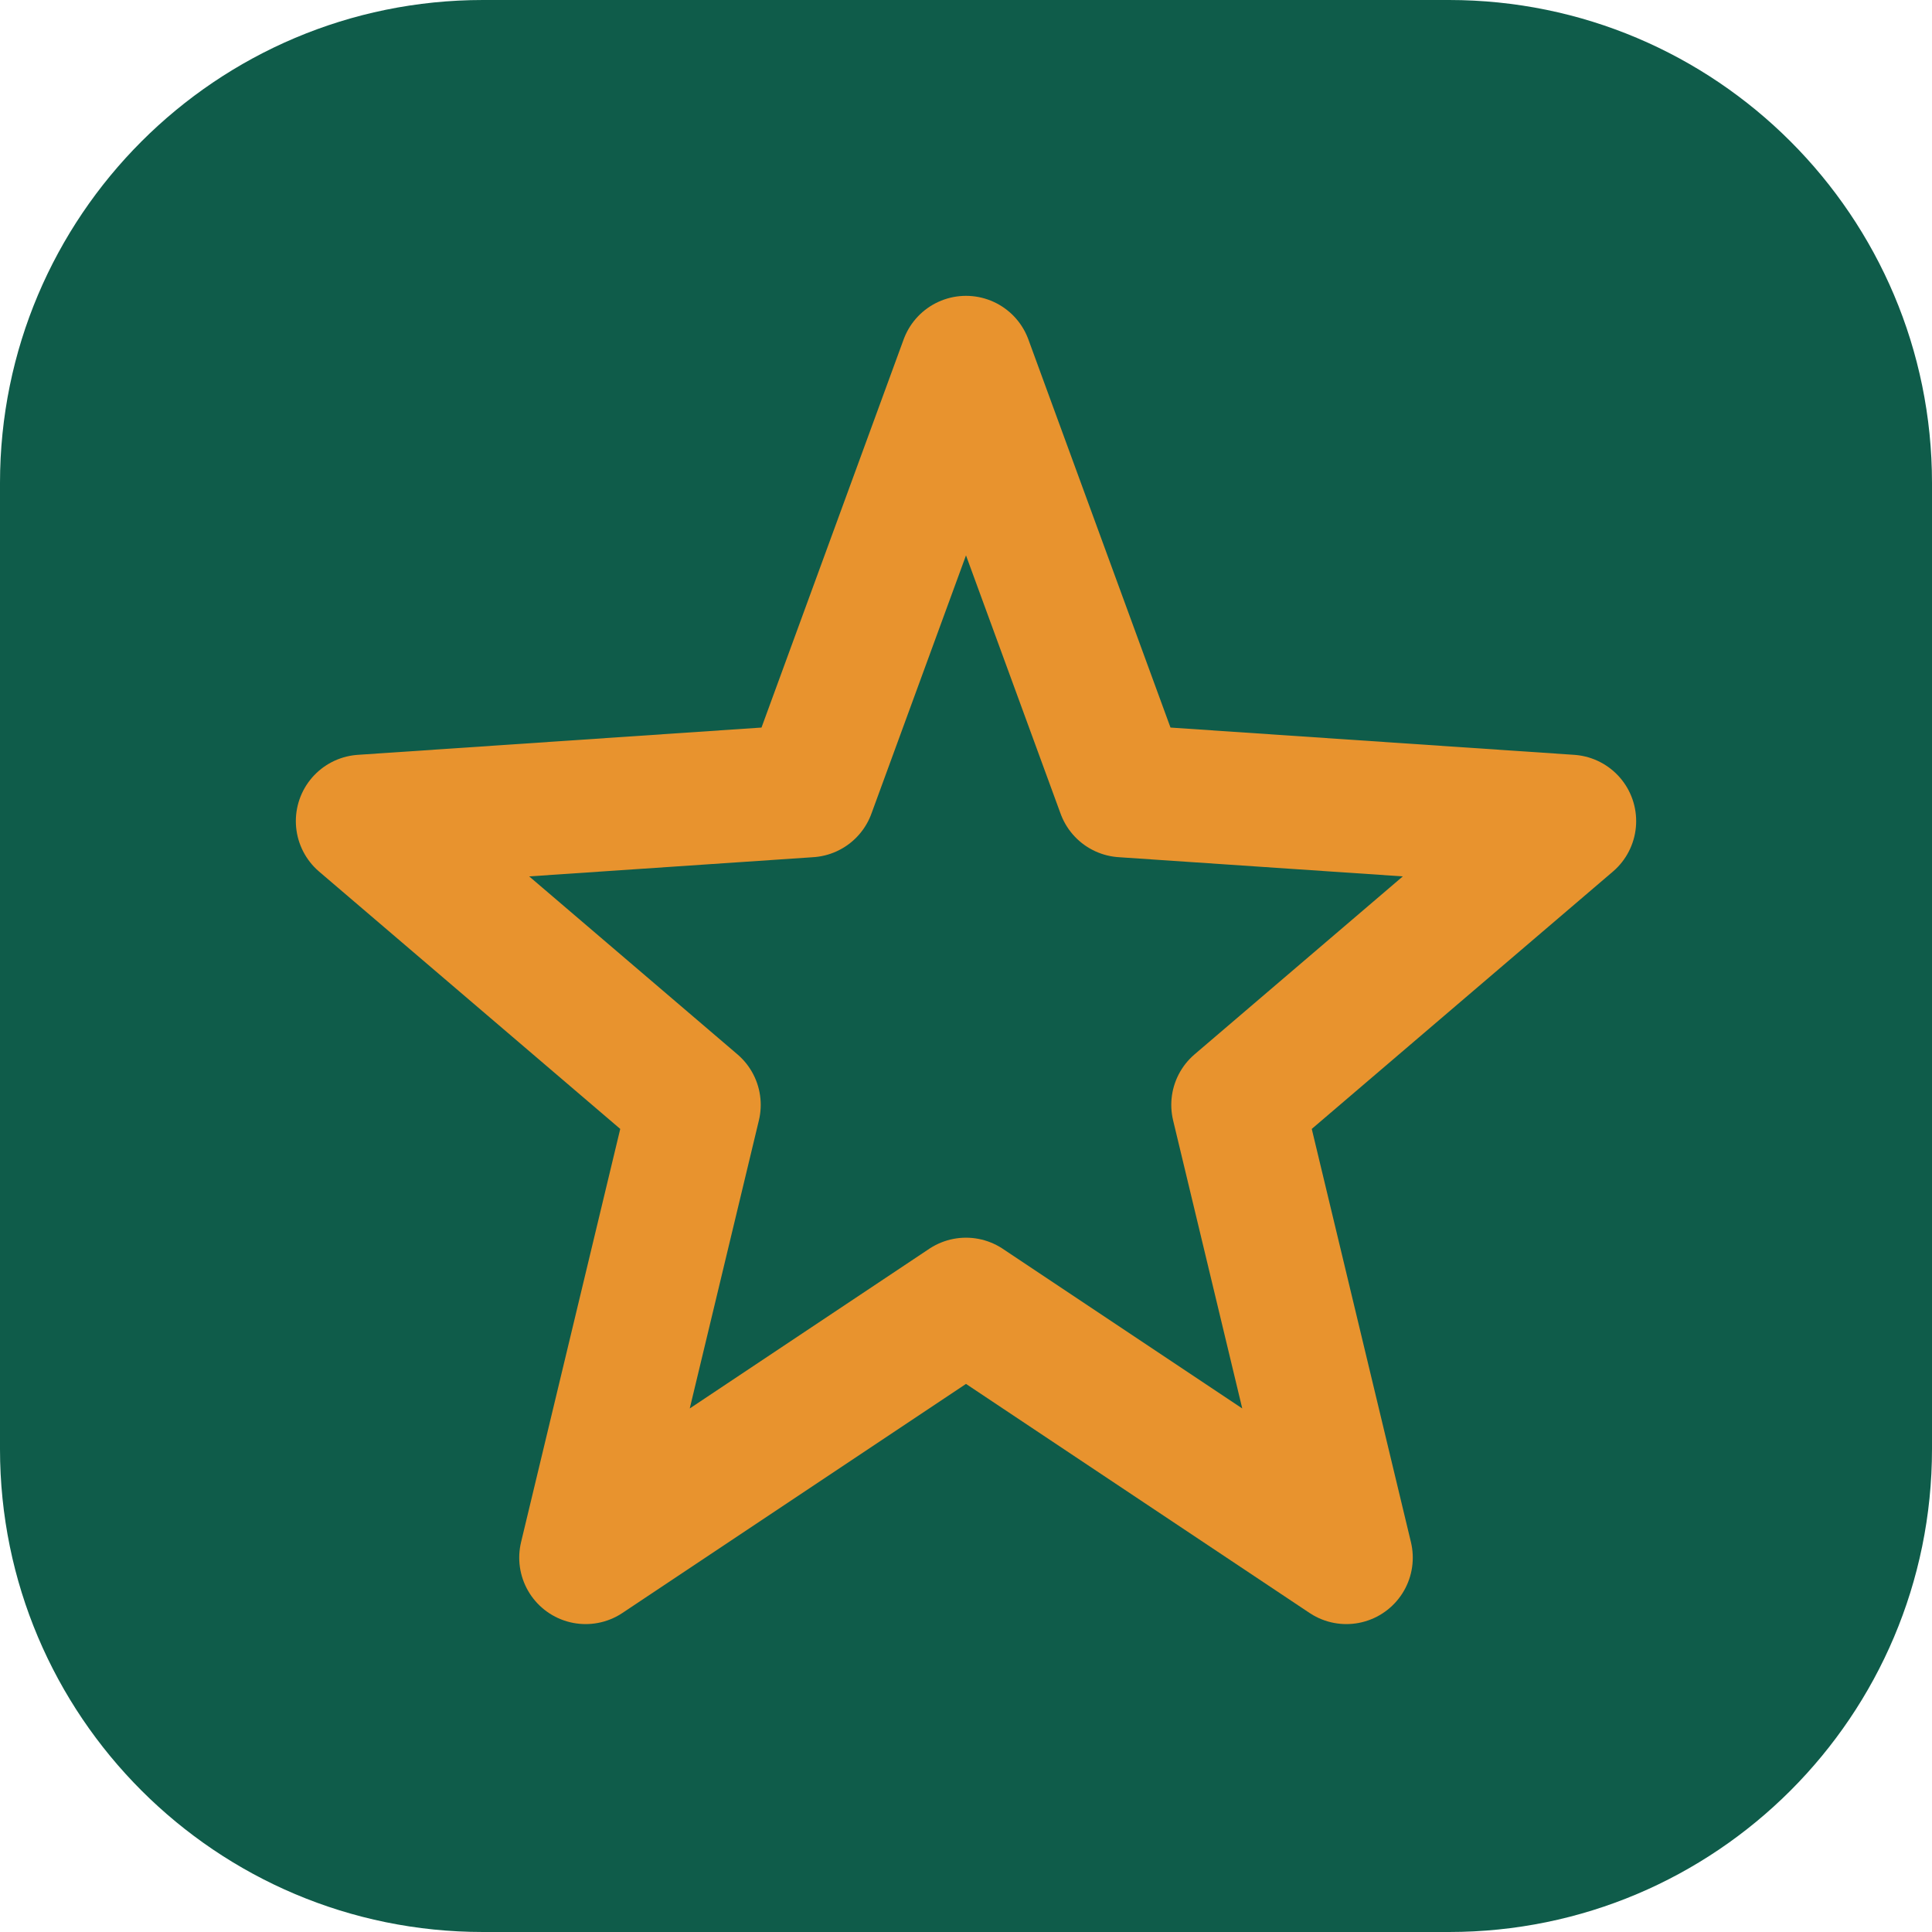
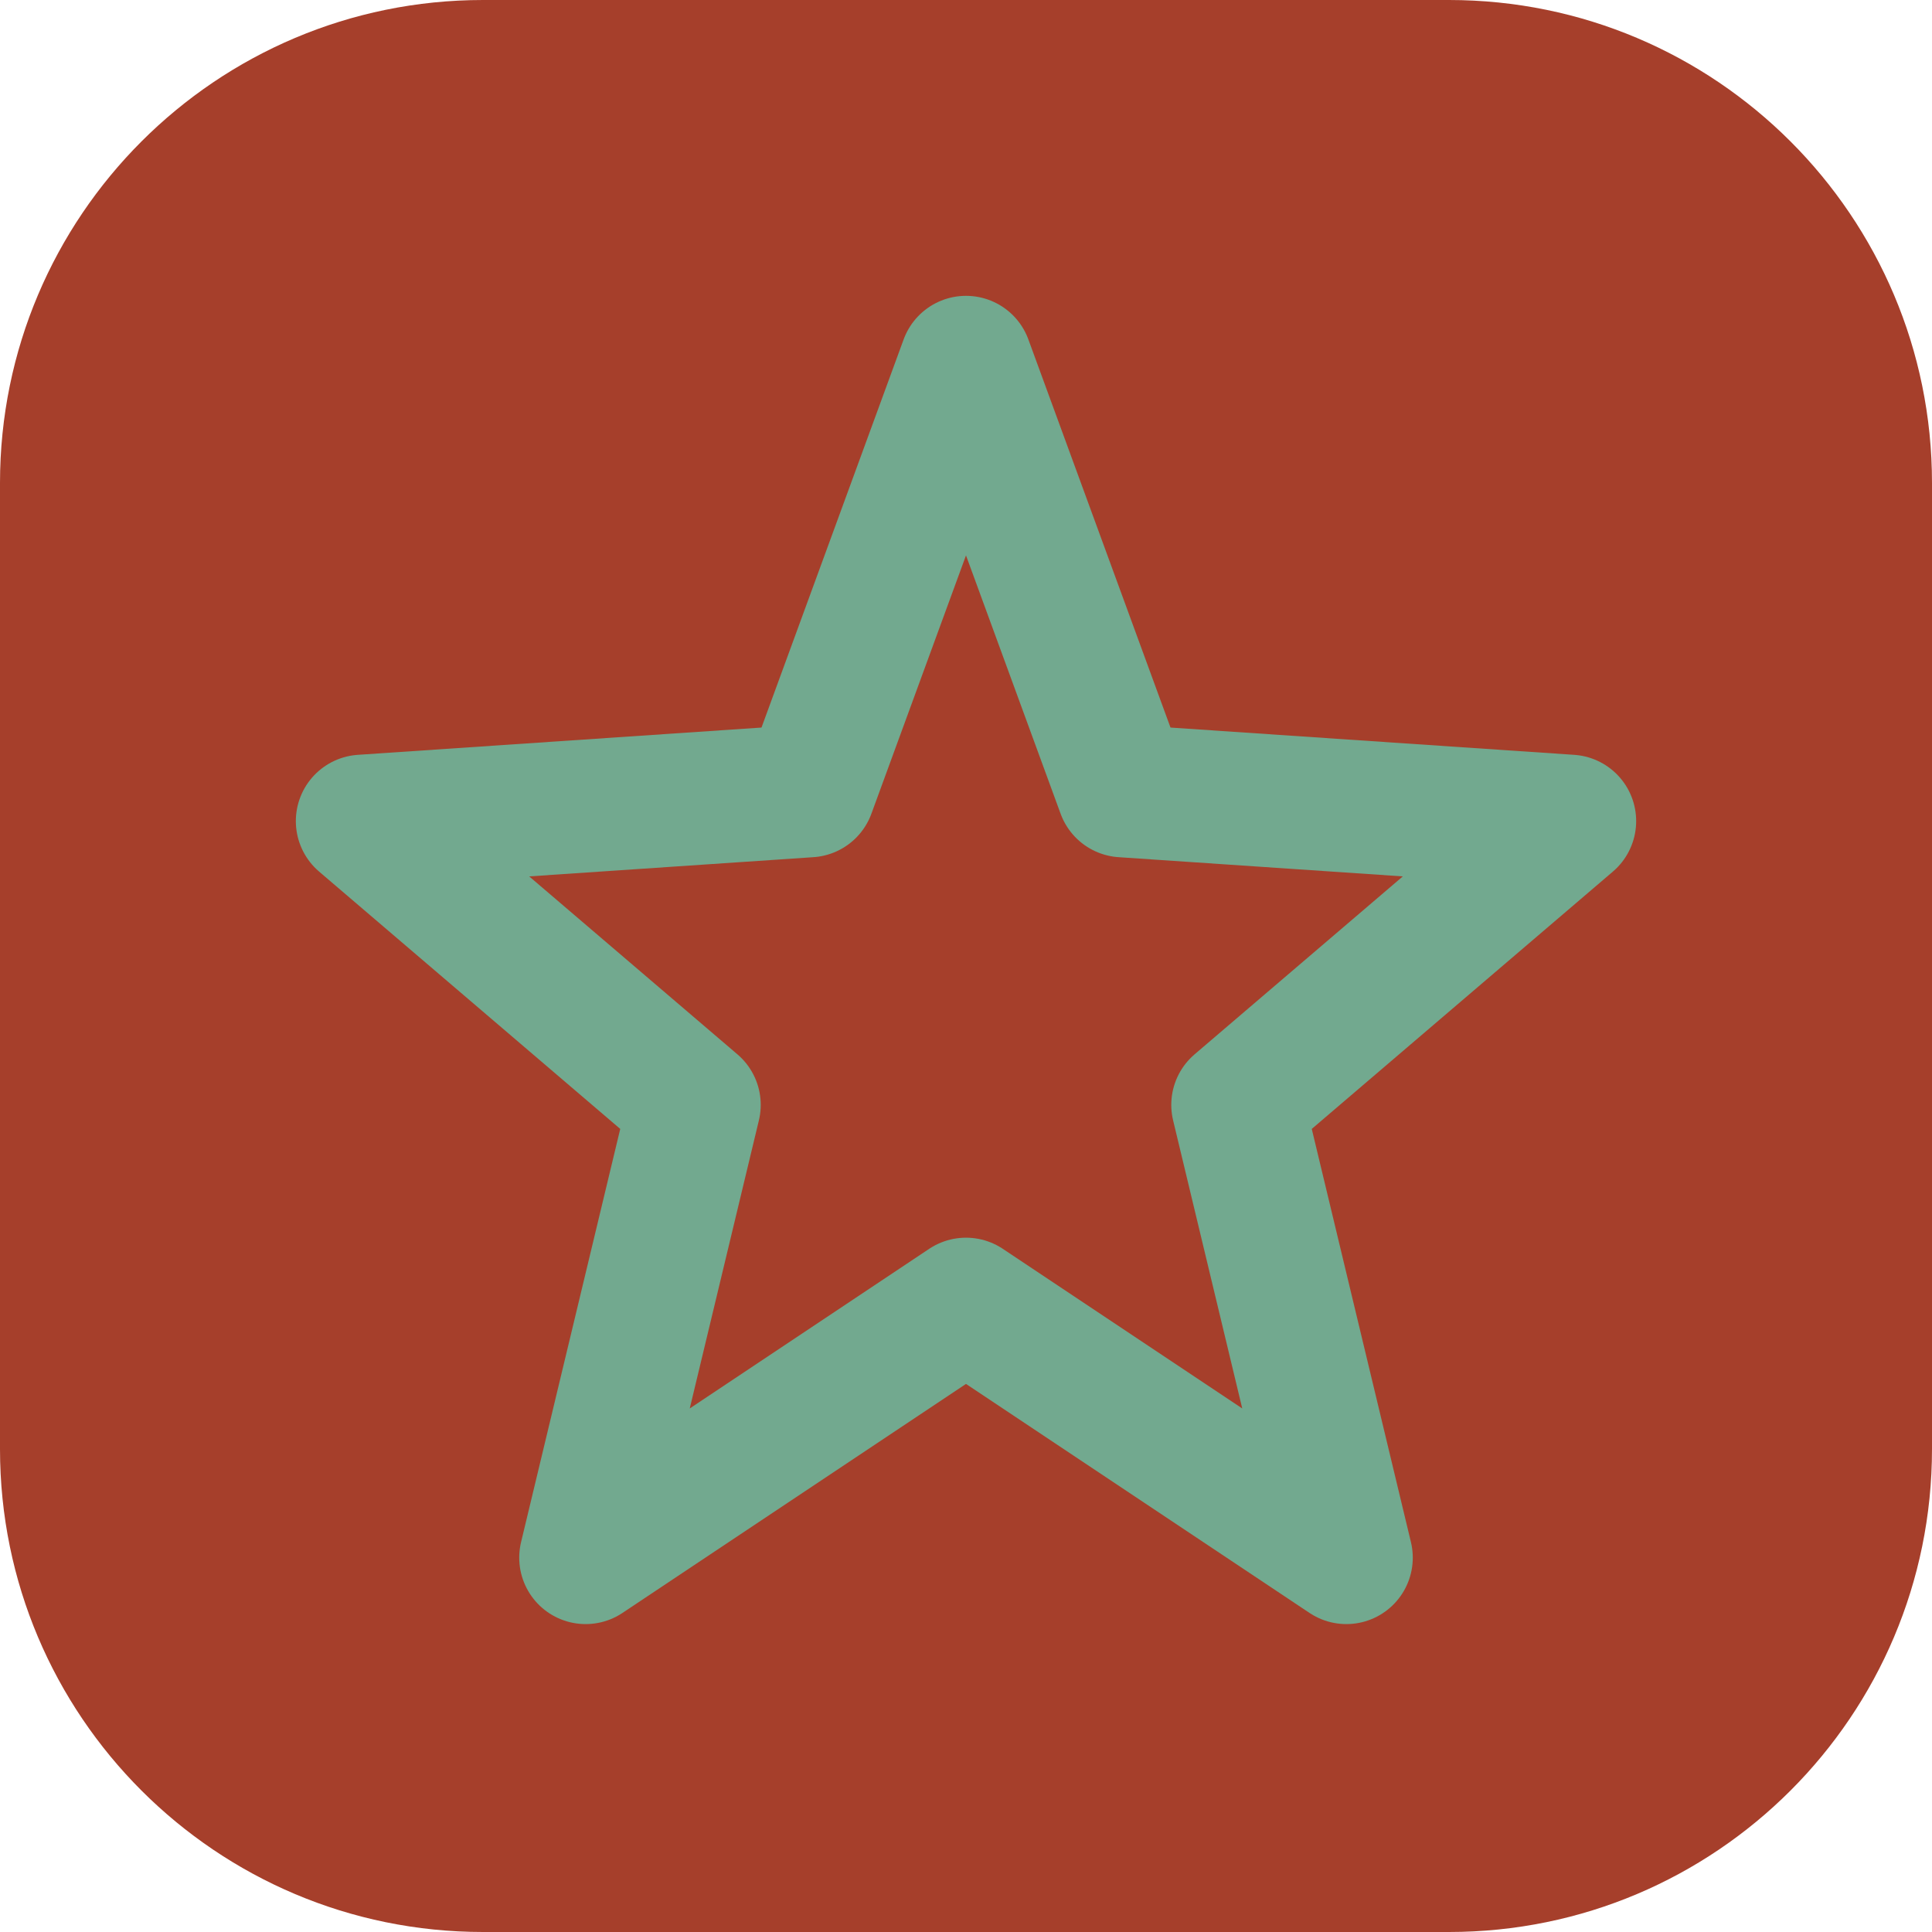
<svg xmlns="http://www.w3.org/2000/svg" width="32" height="32" viewBox="0 0 32 32" fill="none">
-   <rect width="32" height="32" rx="8" fill="#0F5C4A" />
-   <path d="M16 6l2.6 7.1L26 13.6l-5.5 4.7 1.8 7.5L16 21.6 9.7 25.8l1.8-7.5L6 13.6l7.4-.5z" fill="none" stroke="#E8932E" stroke-width="2.2" stroke-linecap="round" stroke-linejoin="round" />
+   <rect width="32" height="32" rx="8" fill="#A63F2B" />
+   <path d="M16 6l2.6 7.1L26 13.6l-5.5 4.7 1.8 7.5L16 21.6 9.7 25.8l1.8-7.5L6 13.6l7.4-.5z" fill="none" stroke="#72A98F" stroke-width="2.2" stroke-linecap="round" stroke-linejoin="round" />
</svg>
